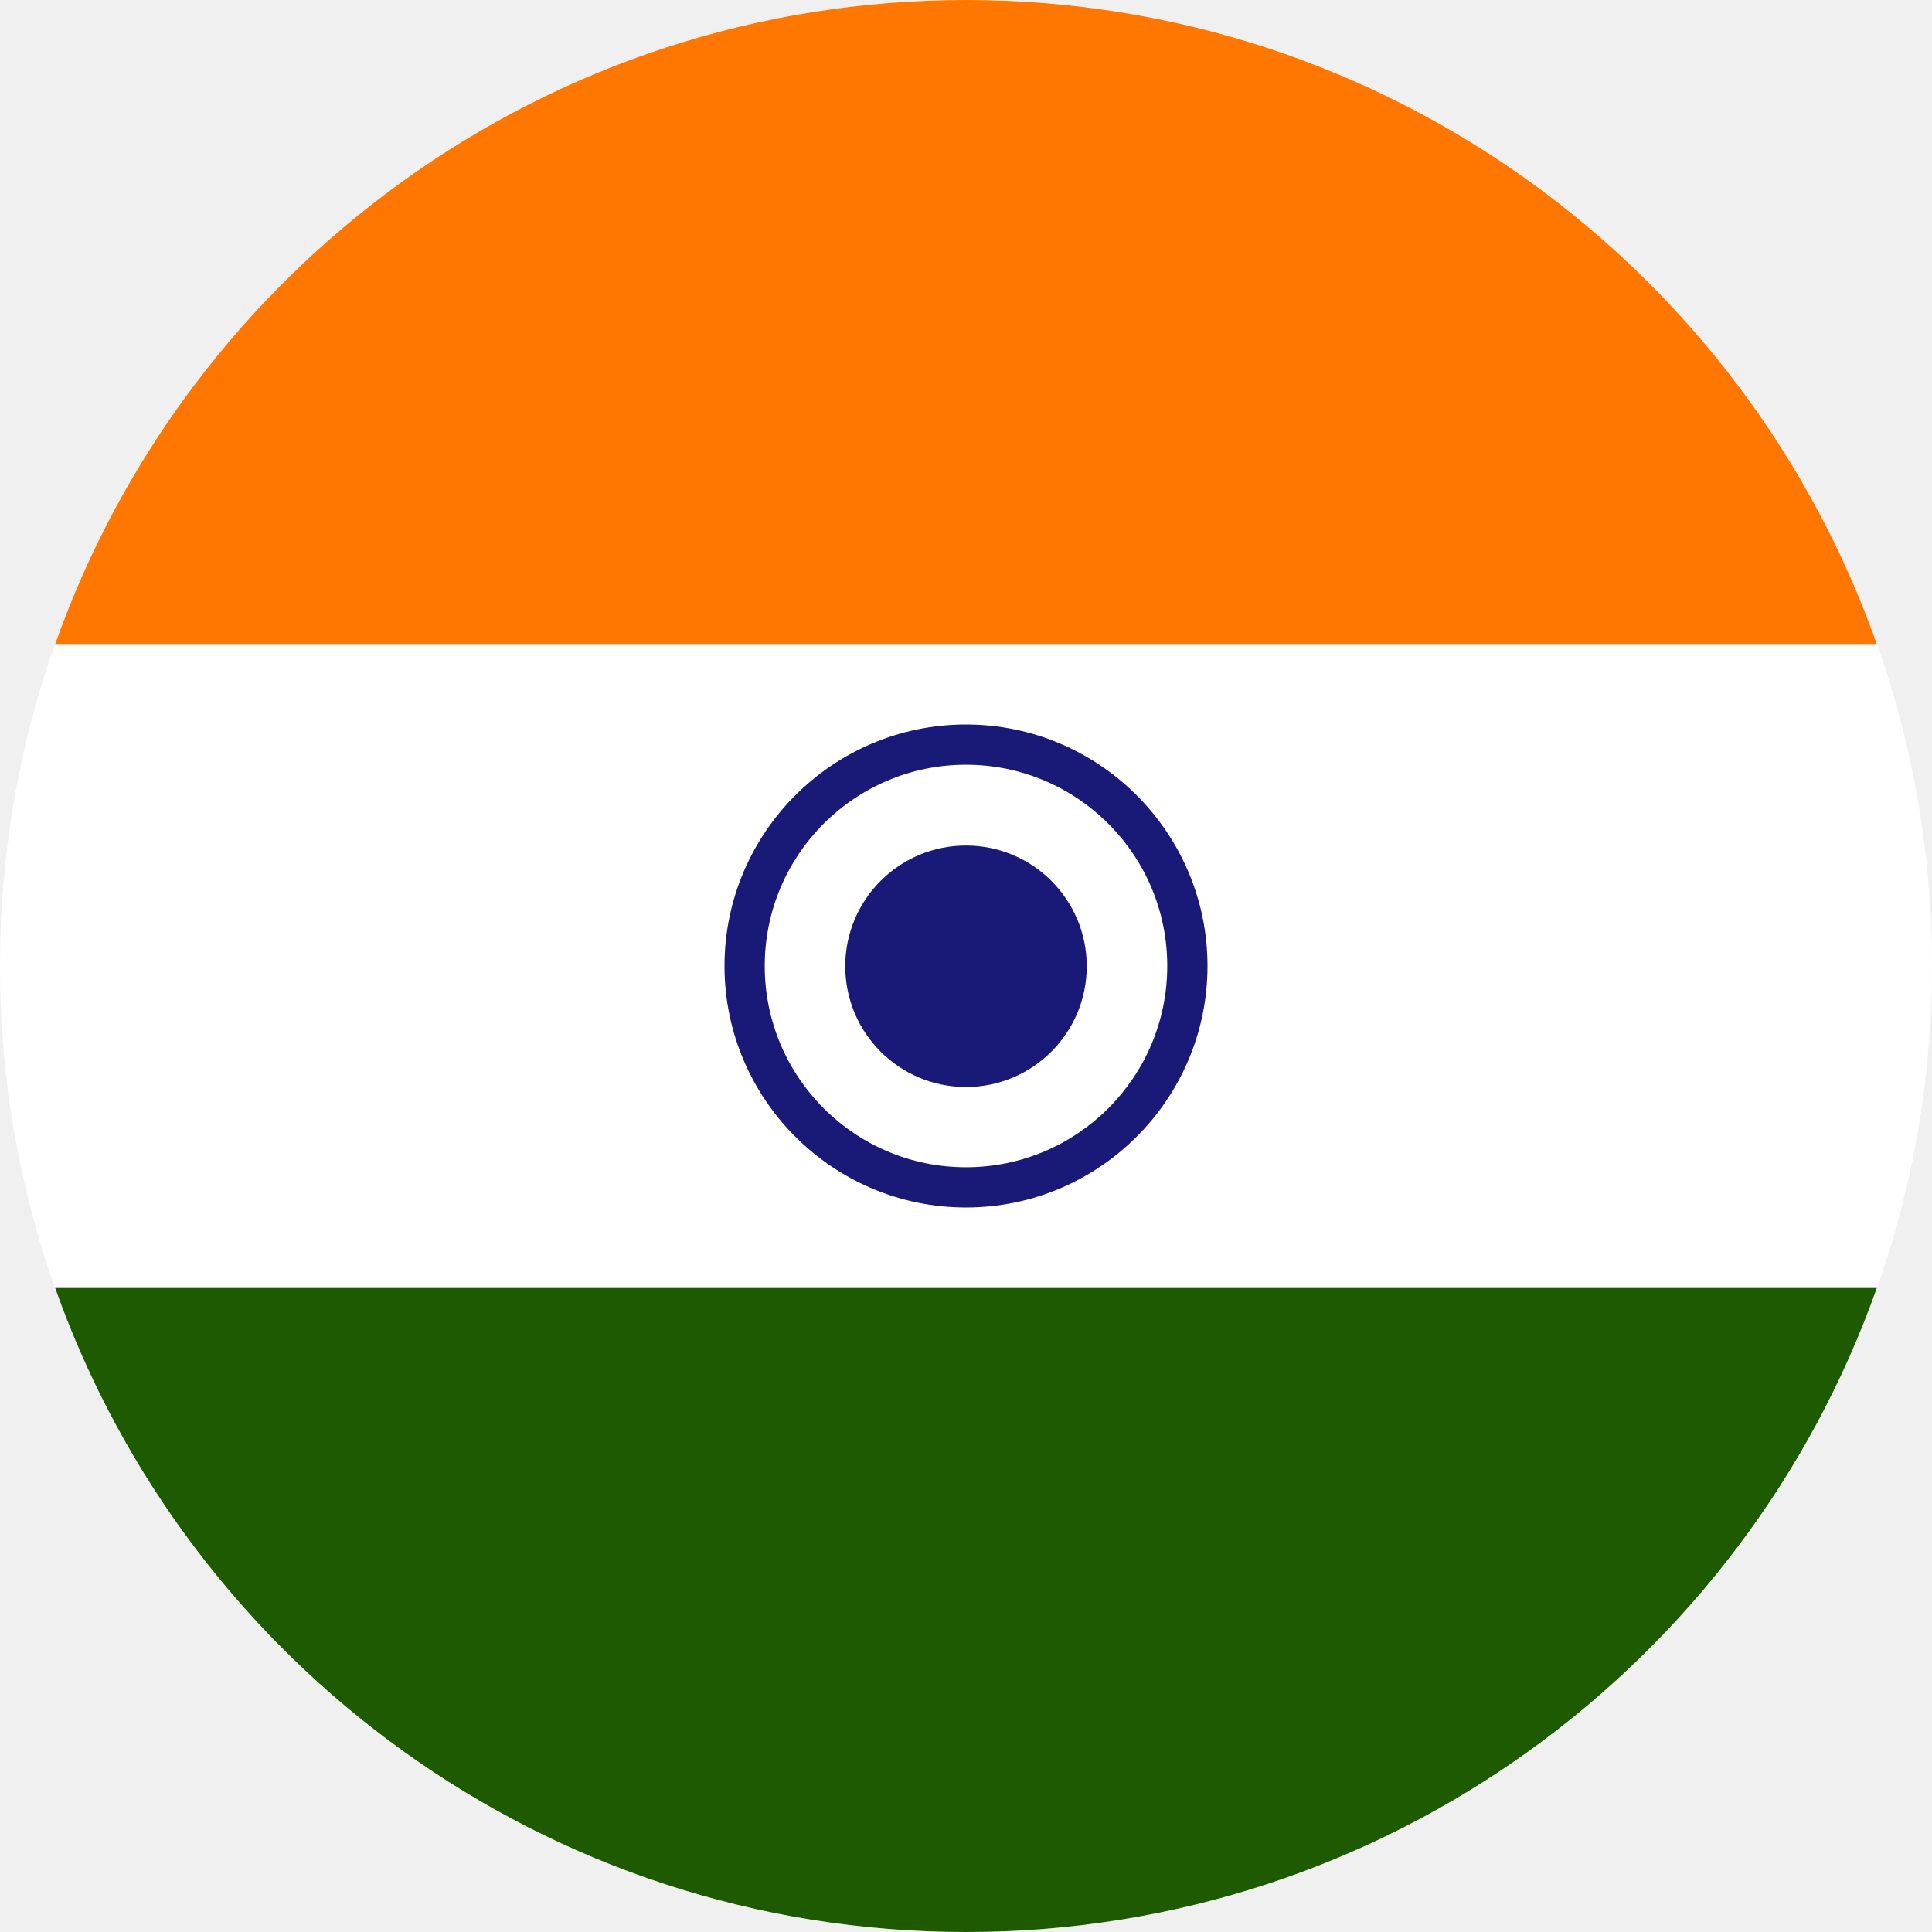
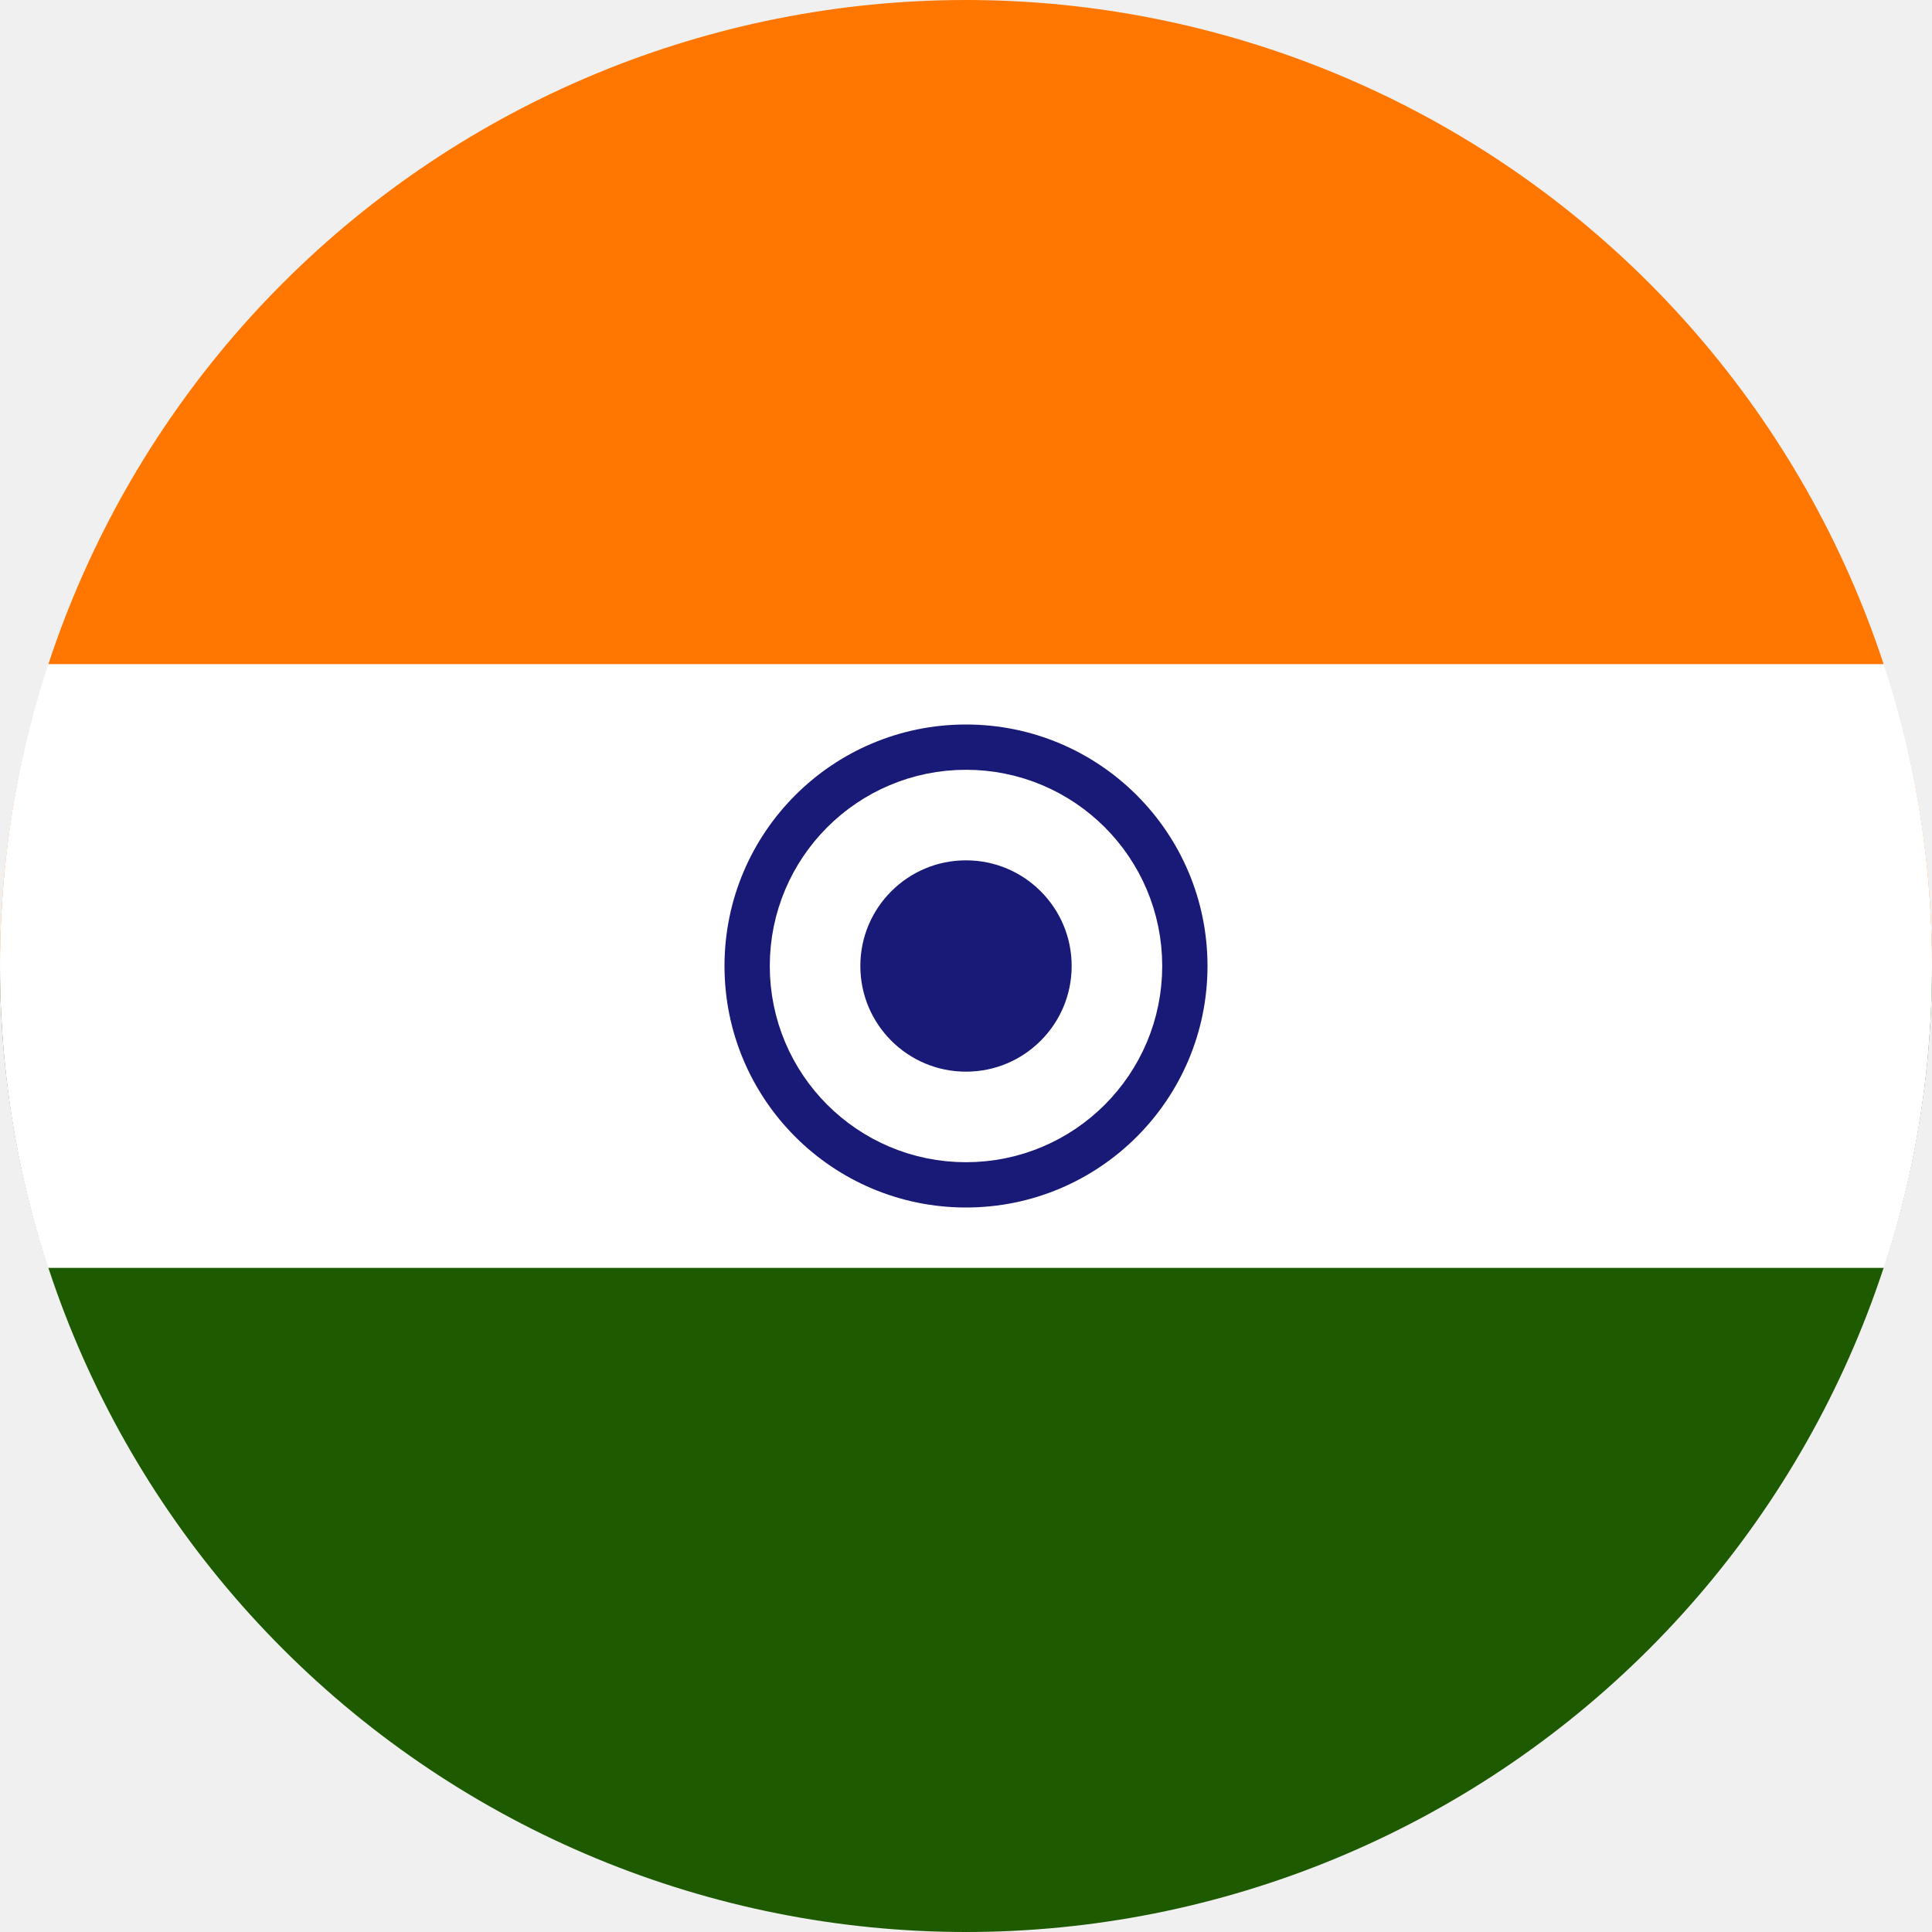
<svg xmlns="http://www.w3.org/2000/svg" width="64" height="64" viewBox="0 0 64 64" fill="none">
-   <g clip-path="url(#clip0_6_1378)">
-     <path d="M32 64C49.673 64 64 49.673 64 32C64 14.327 49.673 0 32 0C14.327 0 0 14.327 0 32C0 49.673 14.327 64 32 64Z" fill="white" style="fill:white;fill-opacity:1;" />
-     <path d="M32 25.333C35.682 25.333 38.667 28.318 38.667 32C38.667 35.682 35.682 38.667 32 38.667C28.318 38.667 25.333 35.682 25.333 32C25.333 28.318 28.318 25.333 32 25.333Z" fill="white" style="fill:white;fill-opacity:1;" />
-     <path d="M32 25.333C35.682 25.333 38.667 28.318 38.667 32C38.667 35.682 35.682 38.667 32 38.667C28.318 38.667 25.333 35.682 25.333 32C25.333 28.318 28.318 25.333 32 25.333ZM32 24C27.589 24 24 27.589 24 32C24 36.411 27.589 40 32 40C36.411 40 40 36.411 40 32C40 27.589 36.411 24 32 24Z" fill="#191977" style="fill:#191977;fill:color(display-p3 0.098 0.098 0.467);fill-opacity:1;" />
-     <path d="M1.828 21.333H62.172C57.778 8.906 45.932 0 32 0C18.068 0 6.222 8.906 1.828 21.333Z" fill="#FF7700" style="fill:#FF7700;fill:color(display-p3 1 0.467 0);fill-opacity:1;" />
-     <path d="M62.172 42.667H1.828C6.222 55.094 18.068 64 32 64C45.932 64 57.778 55.094 62.172 42.667Z" fill="#1E5B00" style="fill:#1E5B00;fill:color(display-p3 0.118 0.357 0);fill-opacity:1;" />
-     <path d="M32 36.009C34.209 36.009 36 34.218 36 32.009C36 29.8 34.209 28.009 32 28.009C29.791 28.009 28 29.8 28 32.009C28 34.218 29.791 36.009 32 36.009Z" fill="#191977" style="fill:#191977;fill:color(display-p3 0.098 0.098 0.467);fill-opacity:1;" />
+   <path d="M64 32C64 27.798 63.172 23.637 61.564 19.754C59.956 15.872 57.599 12.344 54.627 9.373C51.656 6.401 48.128 4.044 44.246 2.436C40.363 0.828 36.202 -1.83688e-07 32 0C27.798 1.83688e-07 23.637 0.828 19.754 2.436C15.872 4.044 12.344 6.401 9.373 9.373C6.401 12.344 4.044 15.872 2.436 19.754C0.828 23.637 -3.67377e-07 27.798 0 32L32 32H64Z" fill="#FF7700" />
+   <path d="M64 32C64 36.202 63.172 40.364 61.564 44.246C59.956 48.128 57.599 51.656 54.627 54.627C51.656 57.599 48.128 59.956 44.246 61.564C40.363 63.172 36.202 64 32 64C27.798 64 23.637 63.172 19.754 61.564C15.872 59.956 12.344 57.599 9.373 54.627C6.401 51.656 4.044 48.128 2.436 44.246C0.828 40.363 -3.67377e-07 36.202 0 32L32 32H64Z" fill="#1E5B00" />
+   <mask id="mask0_167_637" style="mask-type:alpha" maskUnits="userSpaceOnUse" x="0" y="0" width="64" height="64">
+     <circle cx="32" cy="32" r="32" fill="white" />
+   </mask>
+   <g mask="url(#mask0_167_637)">
+     <rect y="22" width="64" height="20" fill="white" />
+     <circle cx="32" cy="32" r="8" fill="#191977" />
+     <circle cx="32" cy="32" r="5" fill="#191977" stroke="white" stroke-width="3" />
  </g>
-   <defs>
-     <clipPath id="clip0_6_1378">
-       <rect width="64" height="64" fill="white" style="fill:white;fill-opacity:1;" />
-     </clipPath>
-   </defs>
</svg>
